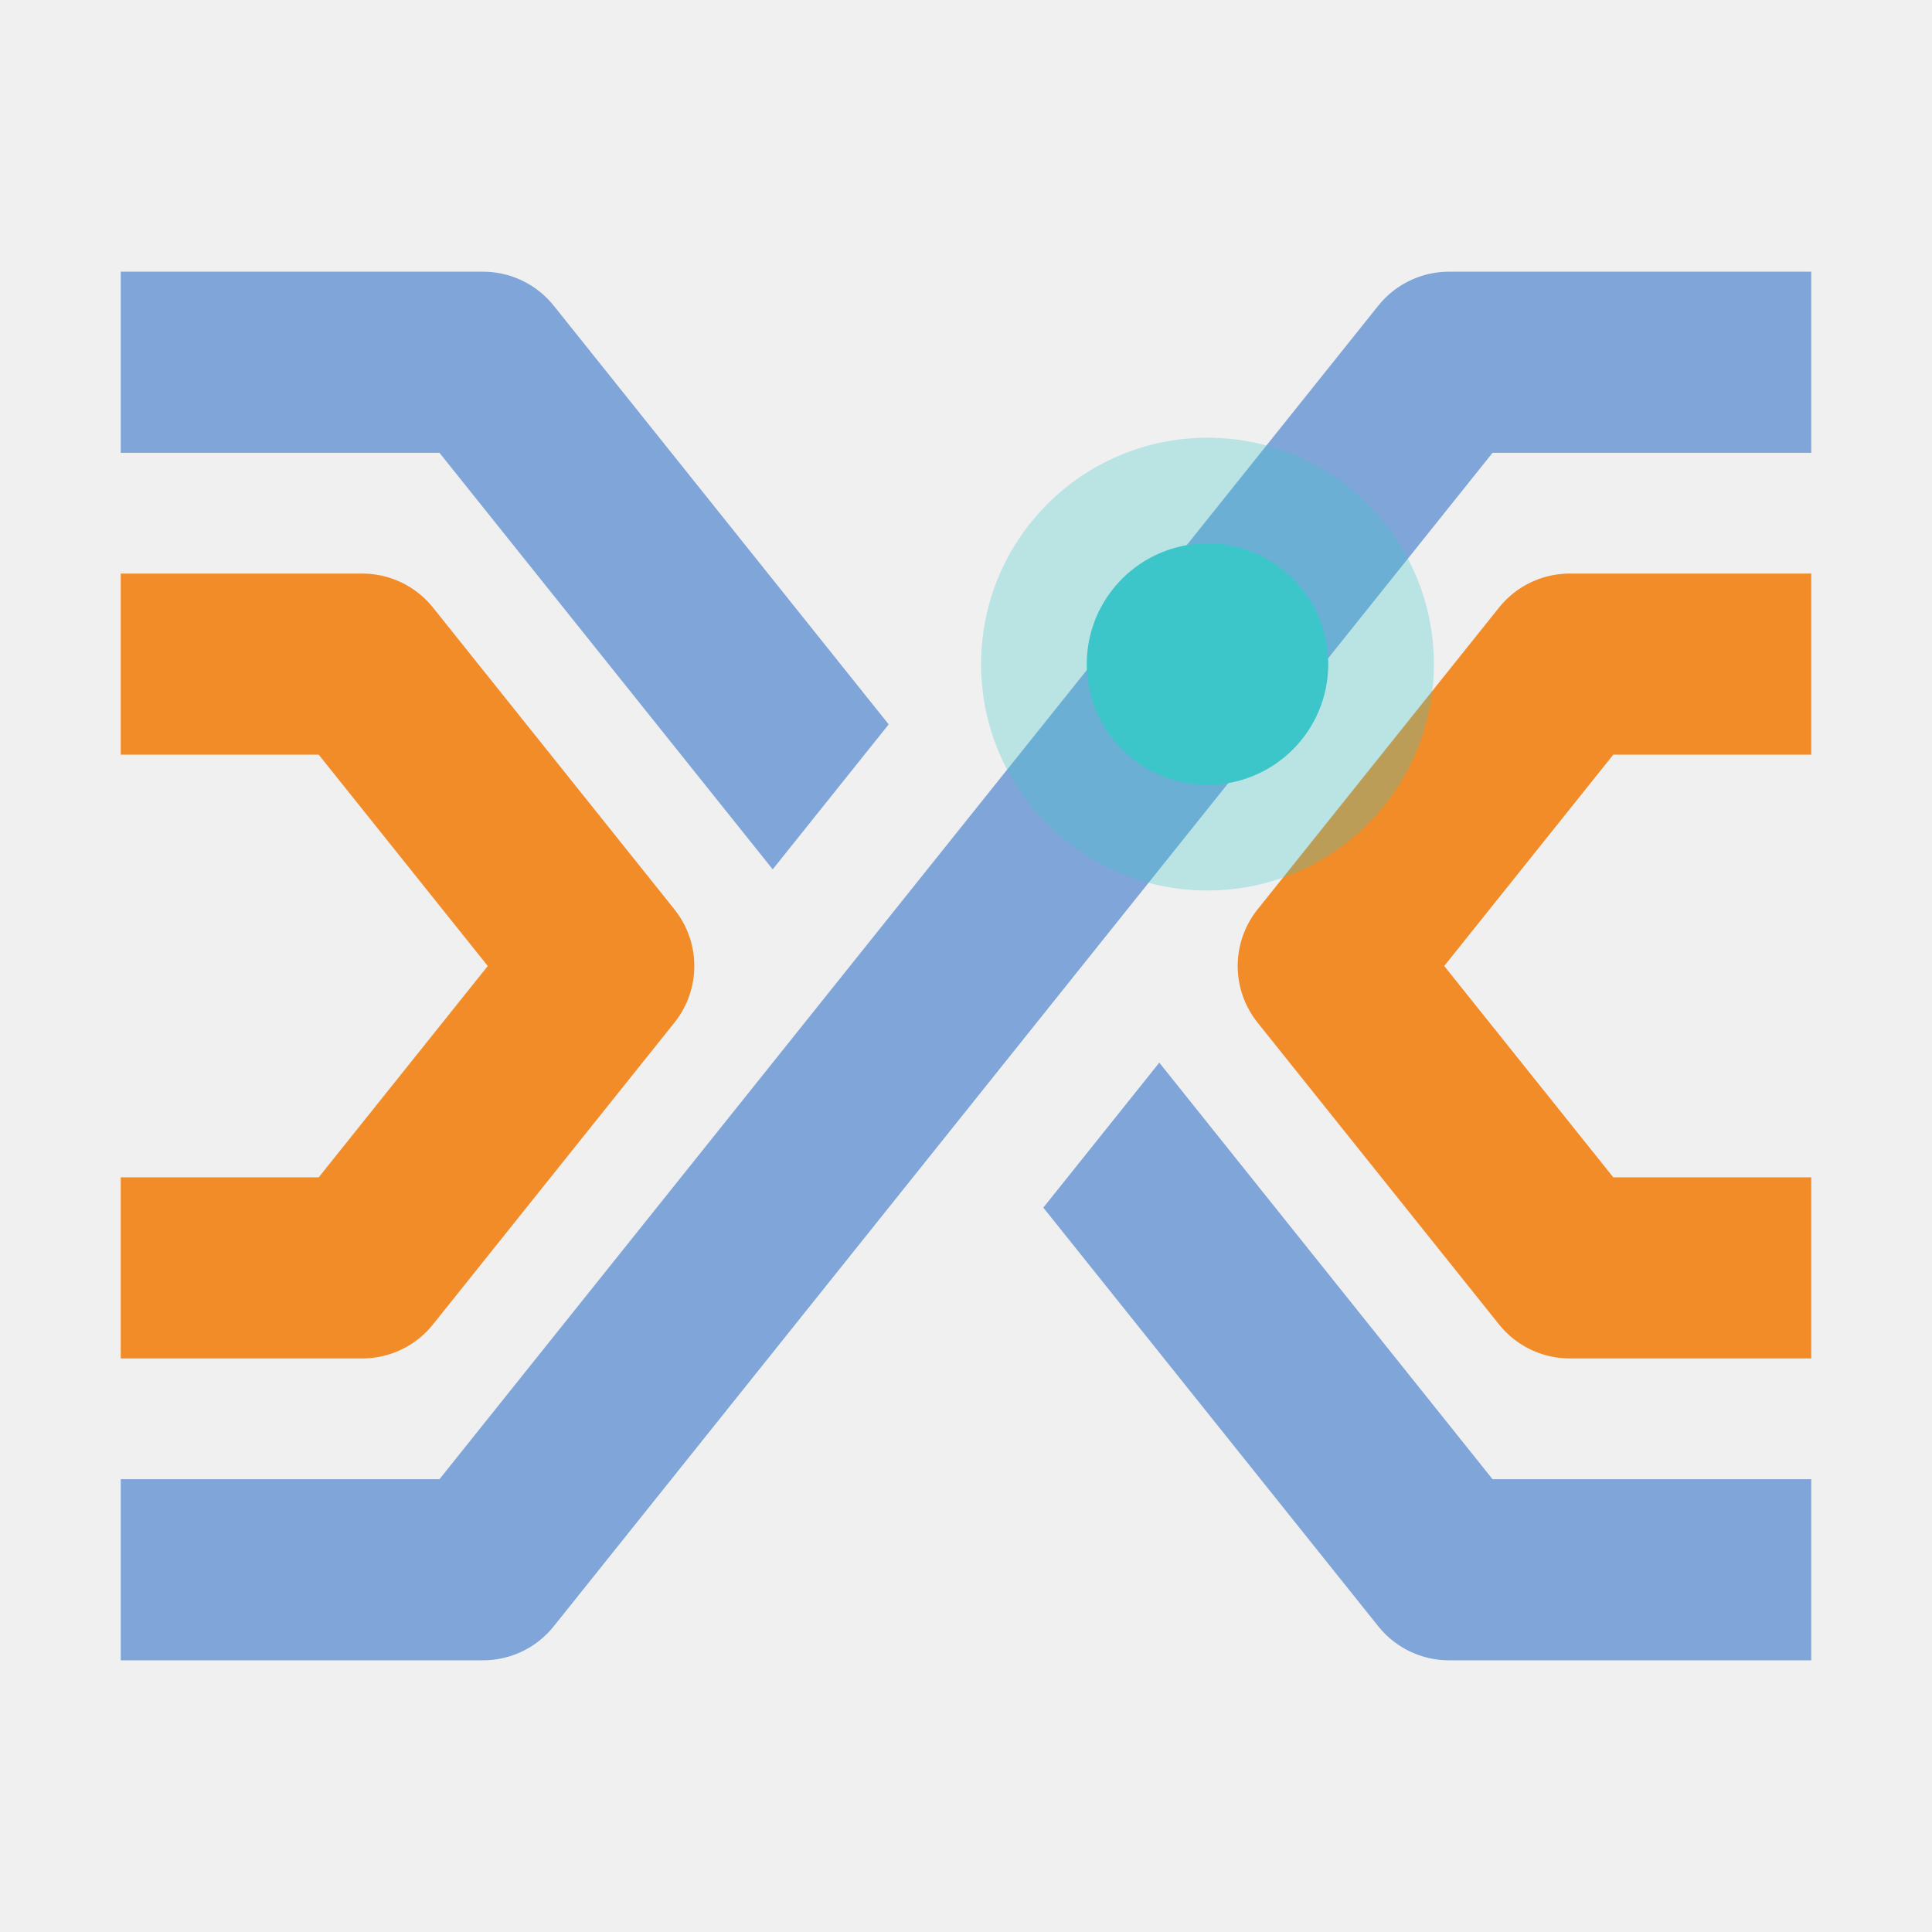
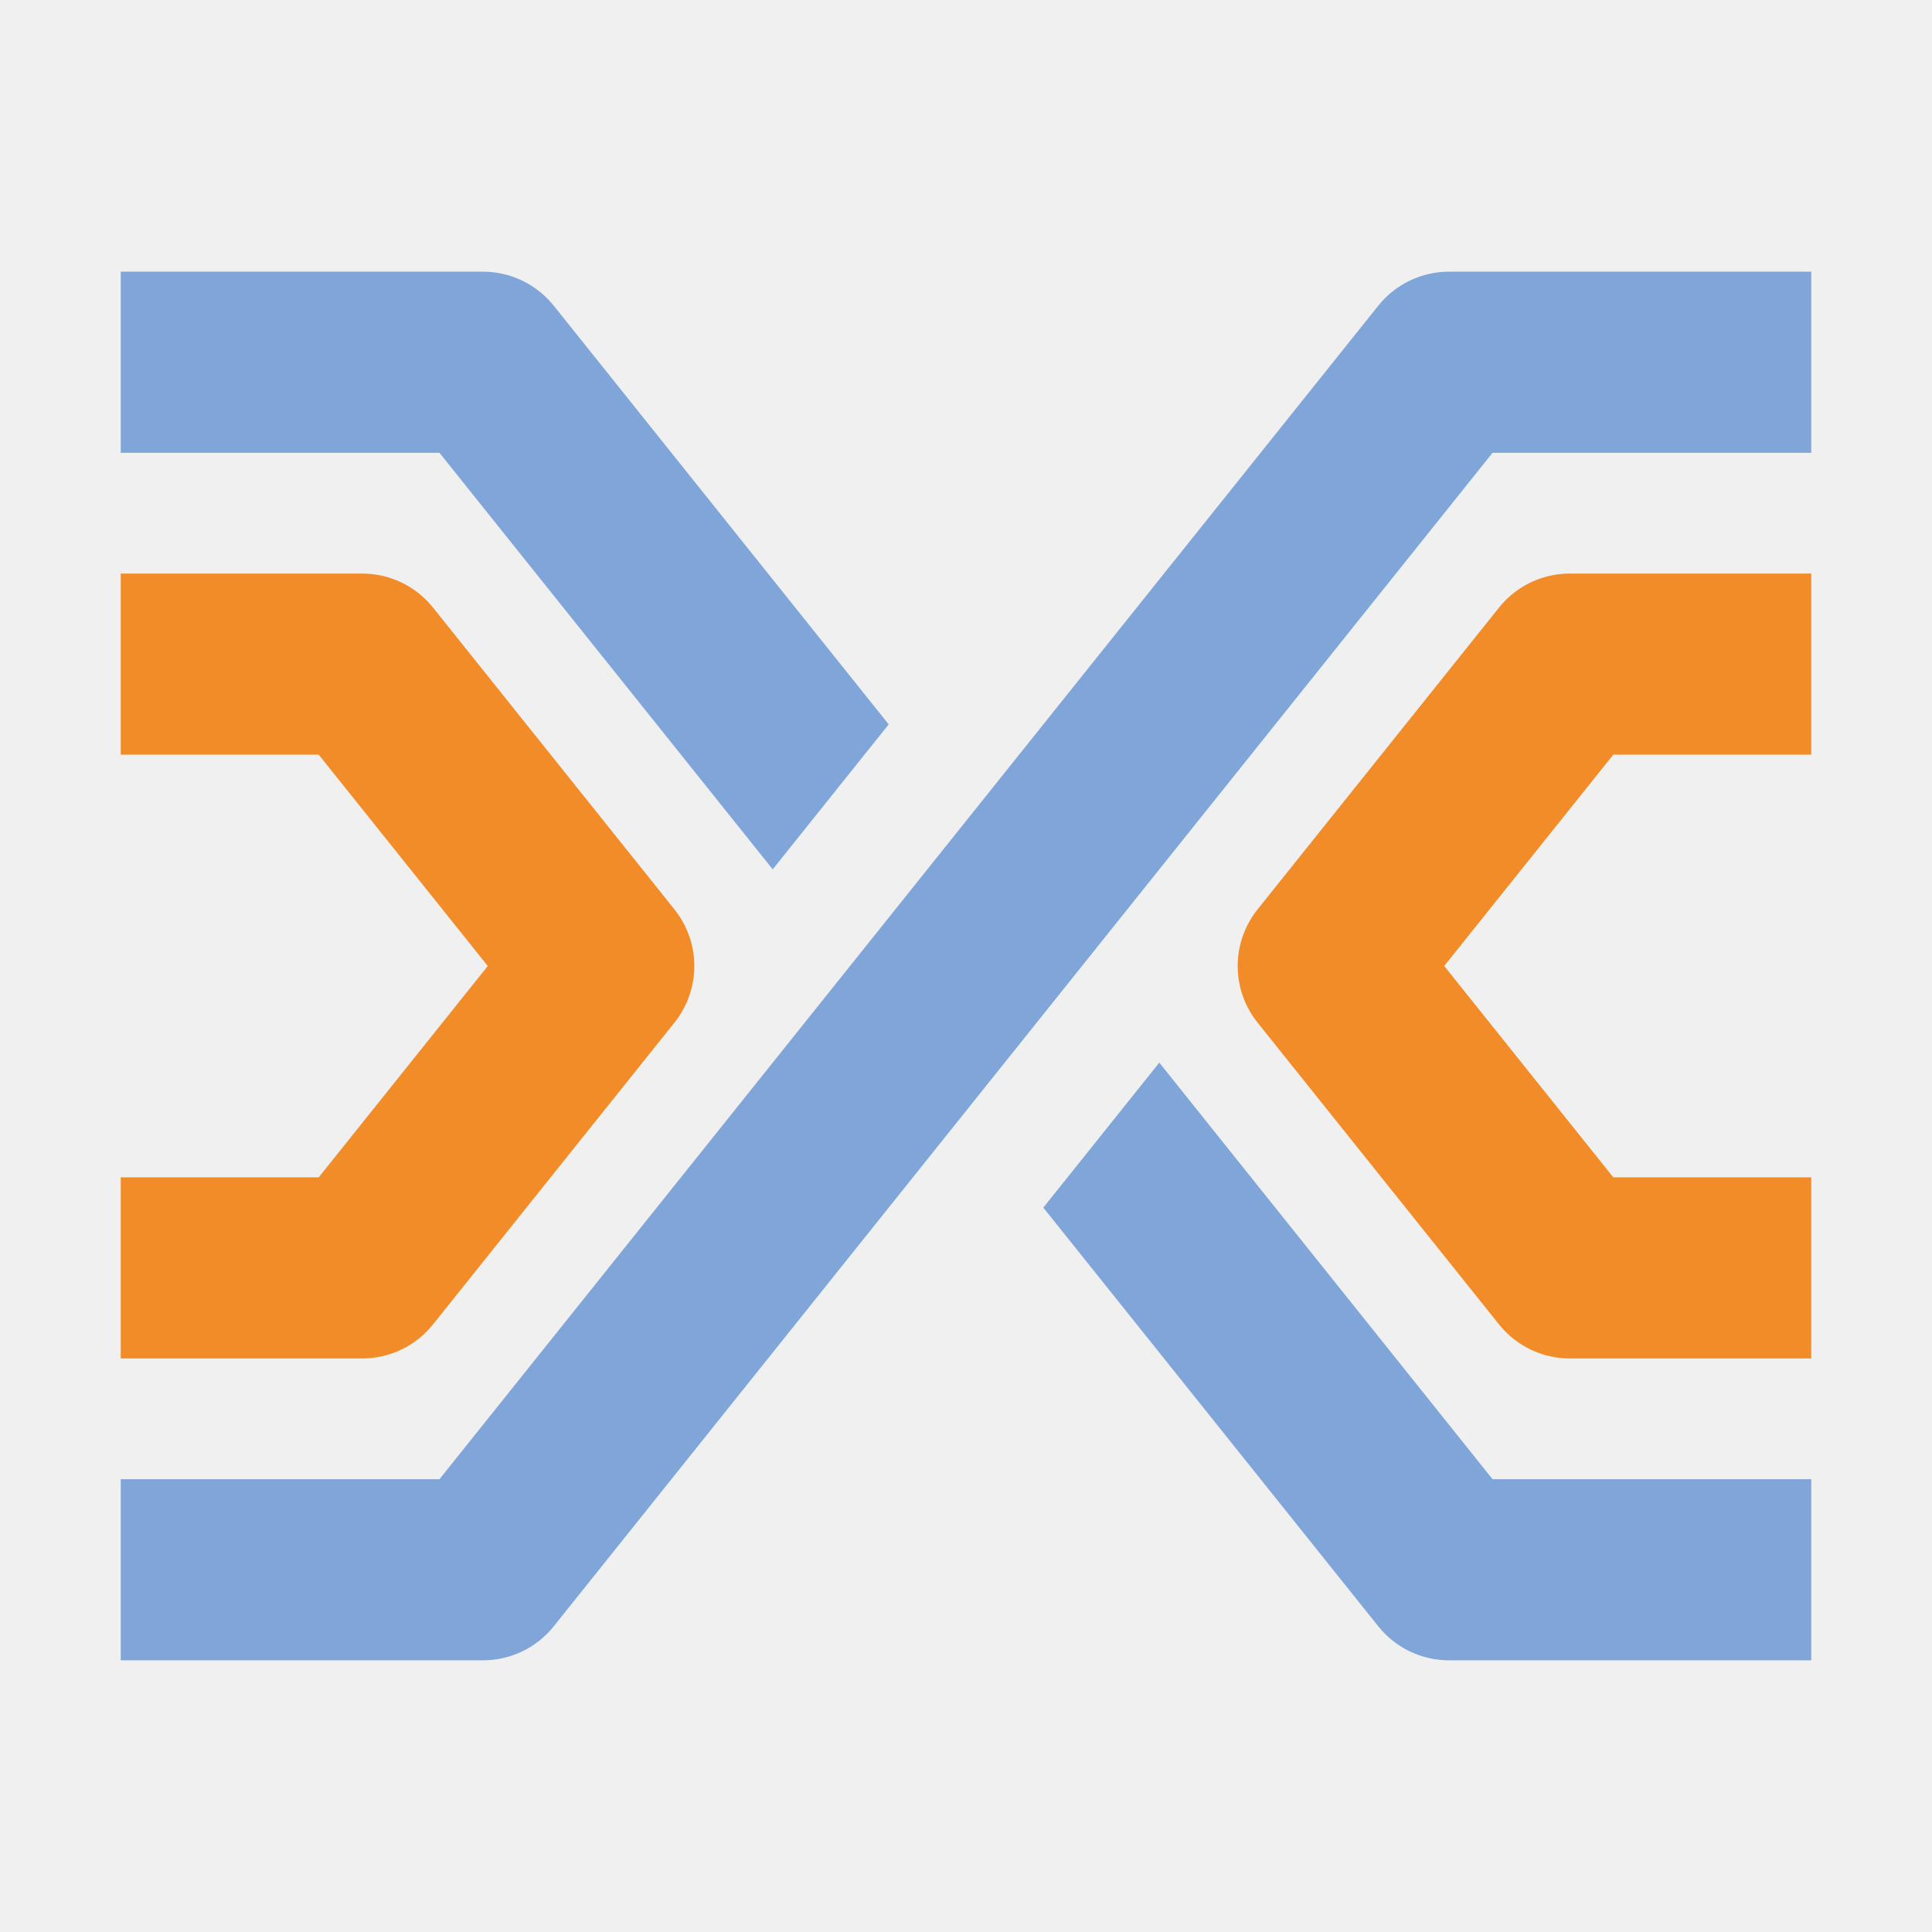
<svg xmlns="http://www.w3.org/2000/svg" viewBox="0 0 64 64">
  <mask id="cut" maskUnits="userSpaceOnUse" x="0" y="0" width="64" height="64">
    <rect width="64" height="64" fill="#fff" />
    <path d="M4 52 H16 L48 12 H60" stroke="#000" stroke-width="14" fill="none" />
  </mask>
  <g fill="none" stroke-width="6" stroke-linejoin="round">
    <path d="M4 22 H12 L20 32 L12 42 H4 M60 22 H52 L44 32 L52 42 H60" stroke="#F28C28" />
    <path d="M4 12 H16 L48 52 H60" stroke="#80A5D9" mask="url(#cut)" />
    <path d="M4 52 H16 L48 12 H60" stroke="#80A5D9" />
  </g>
-   <circle cx="40" cy="22" r="7.5" fill="#3CC6C9" opacity="0.3" />
-   <circle cx="40" cy="22" r="4" fill="#3CC6C9" />
</svg>
